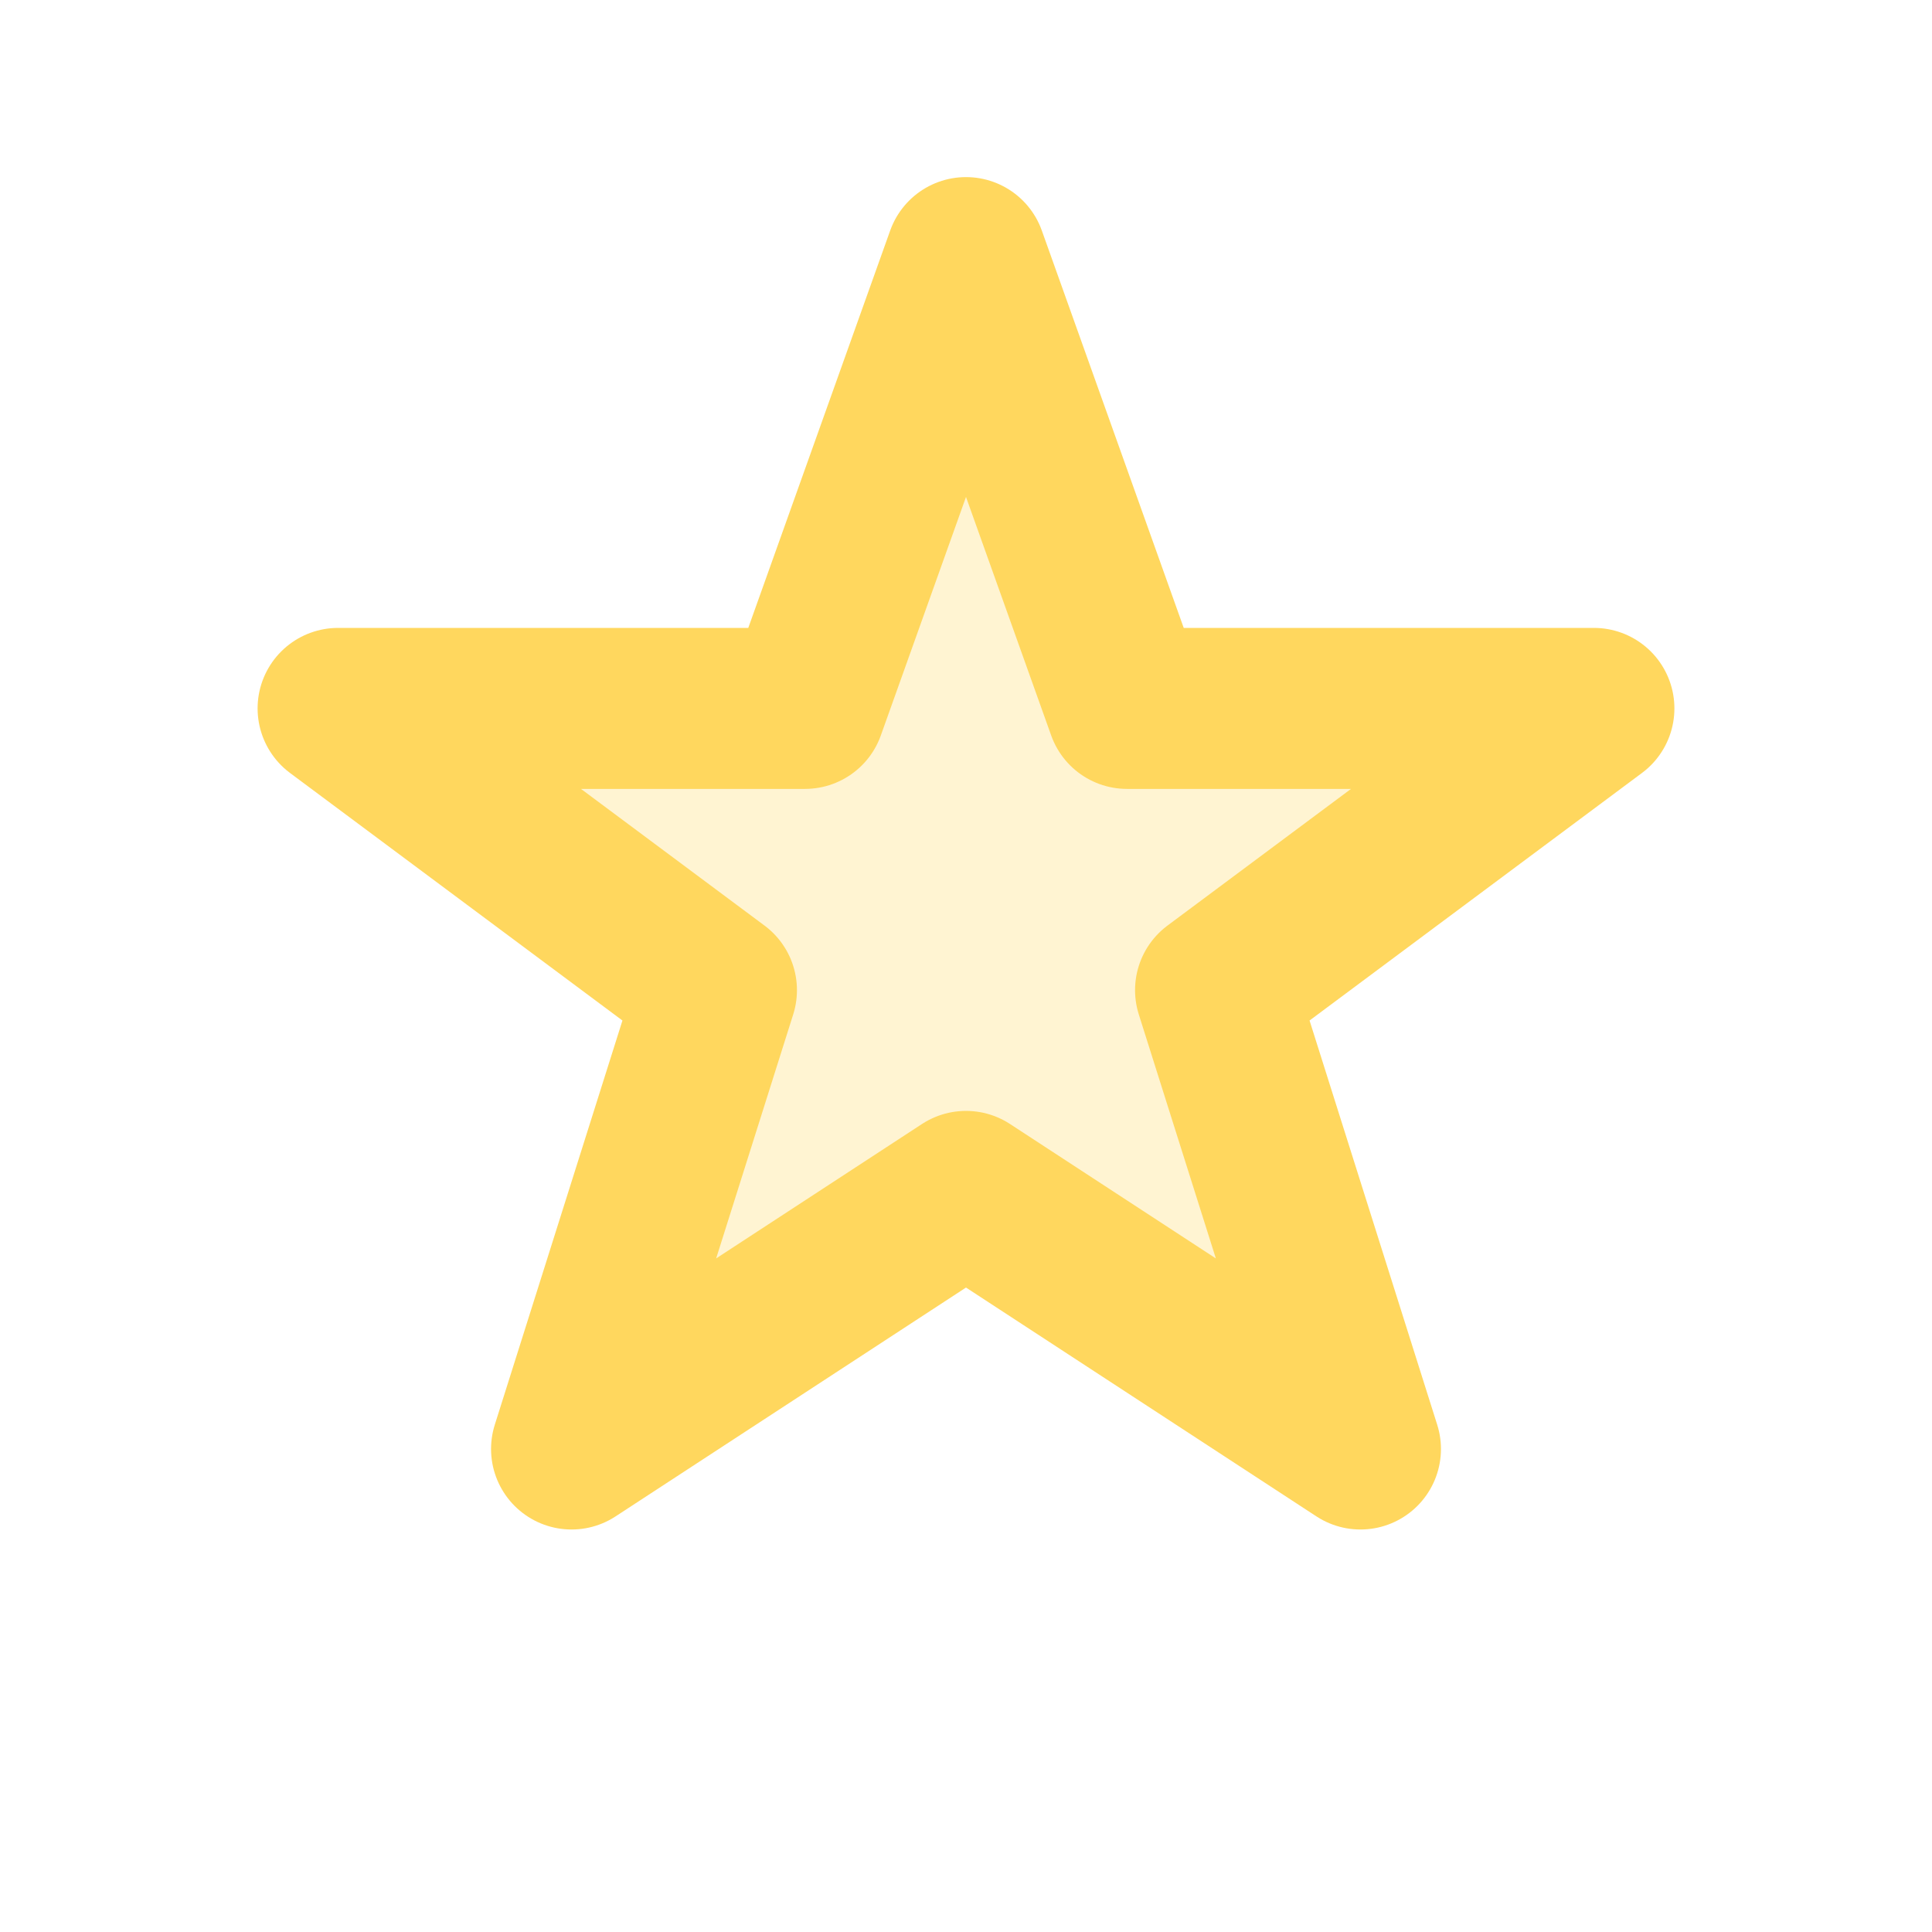
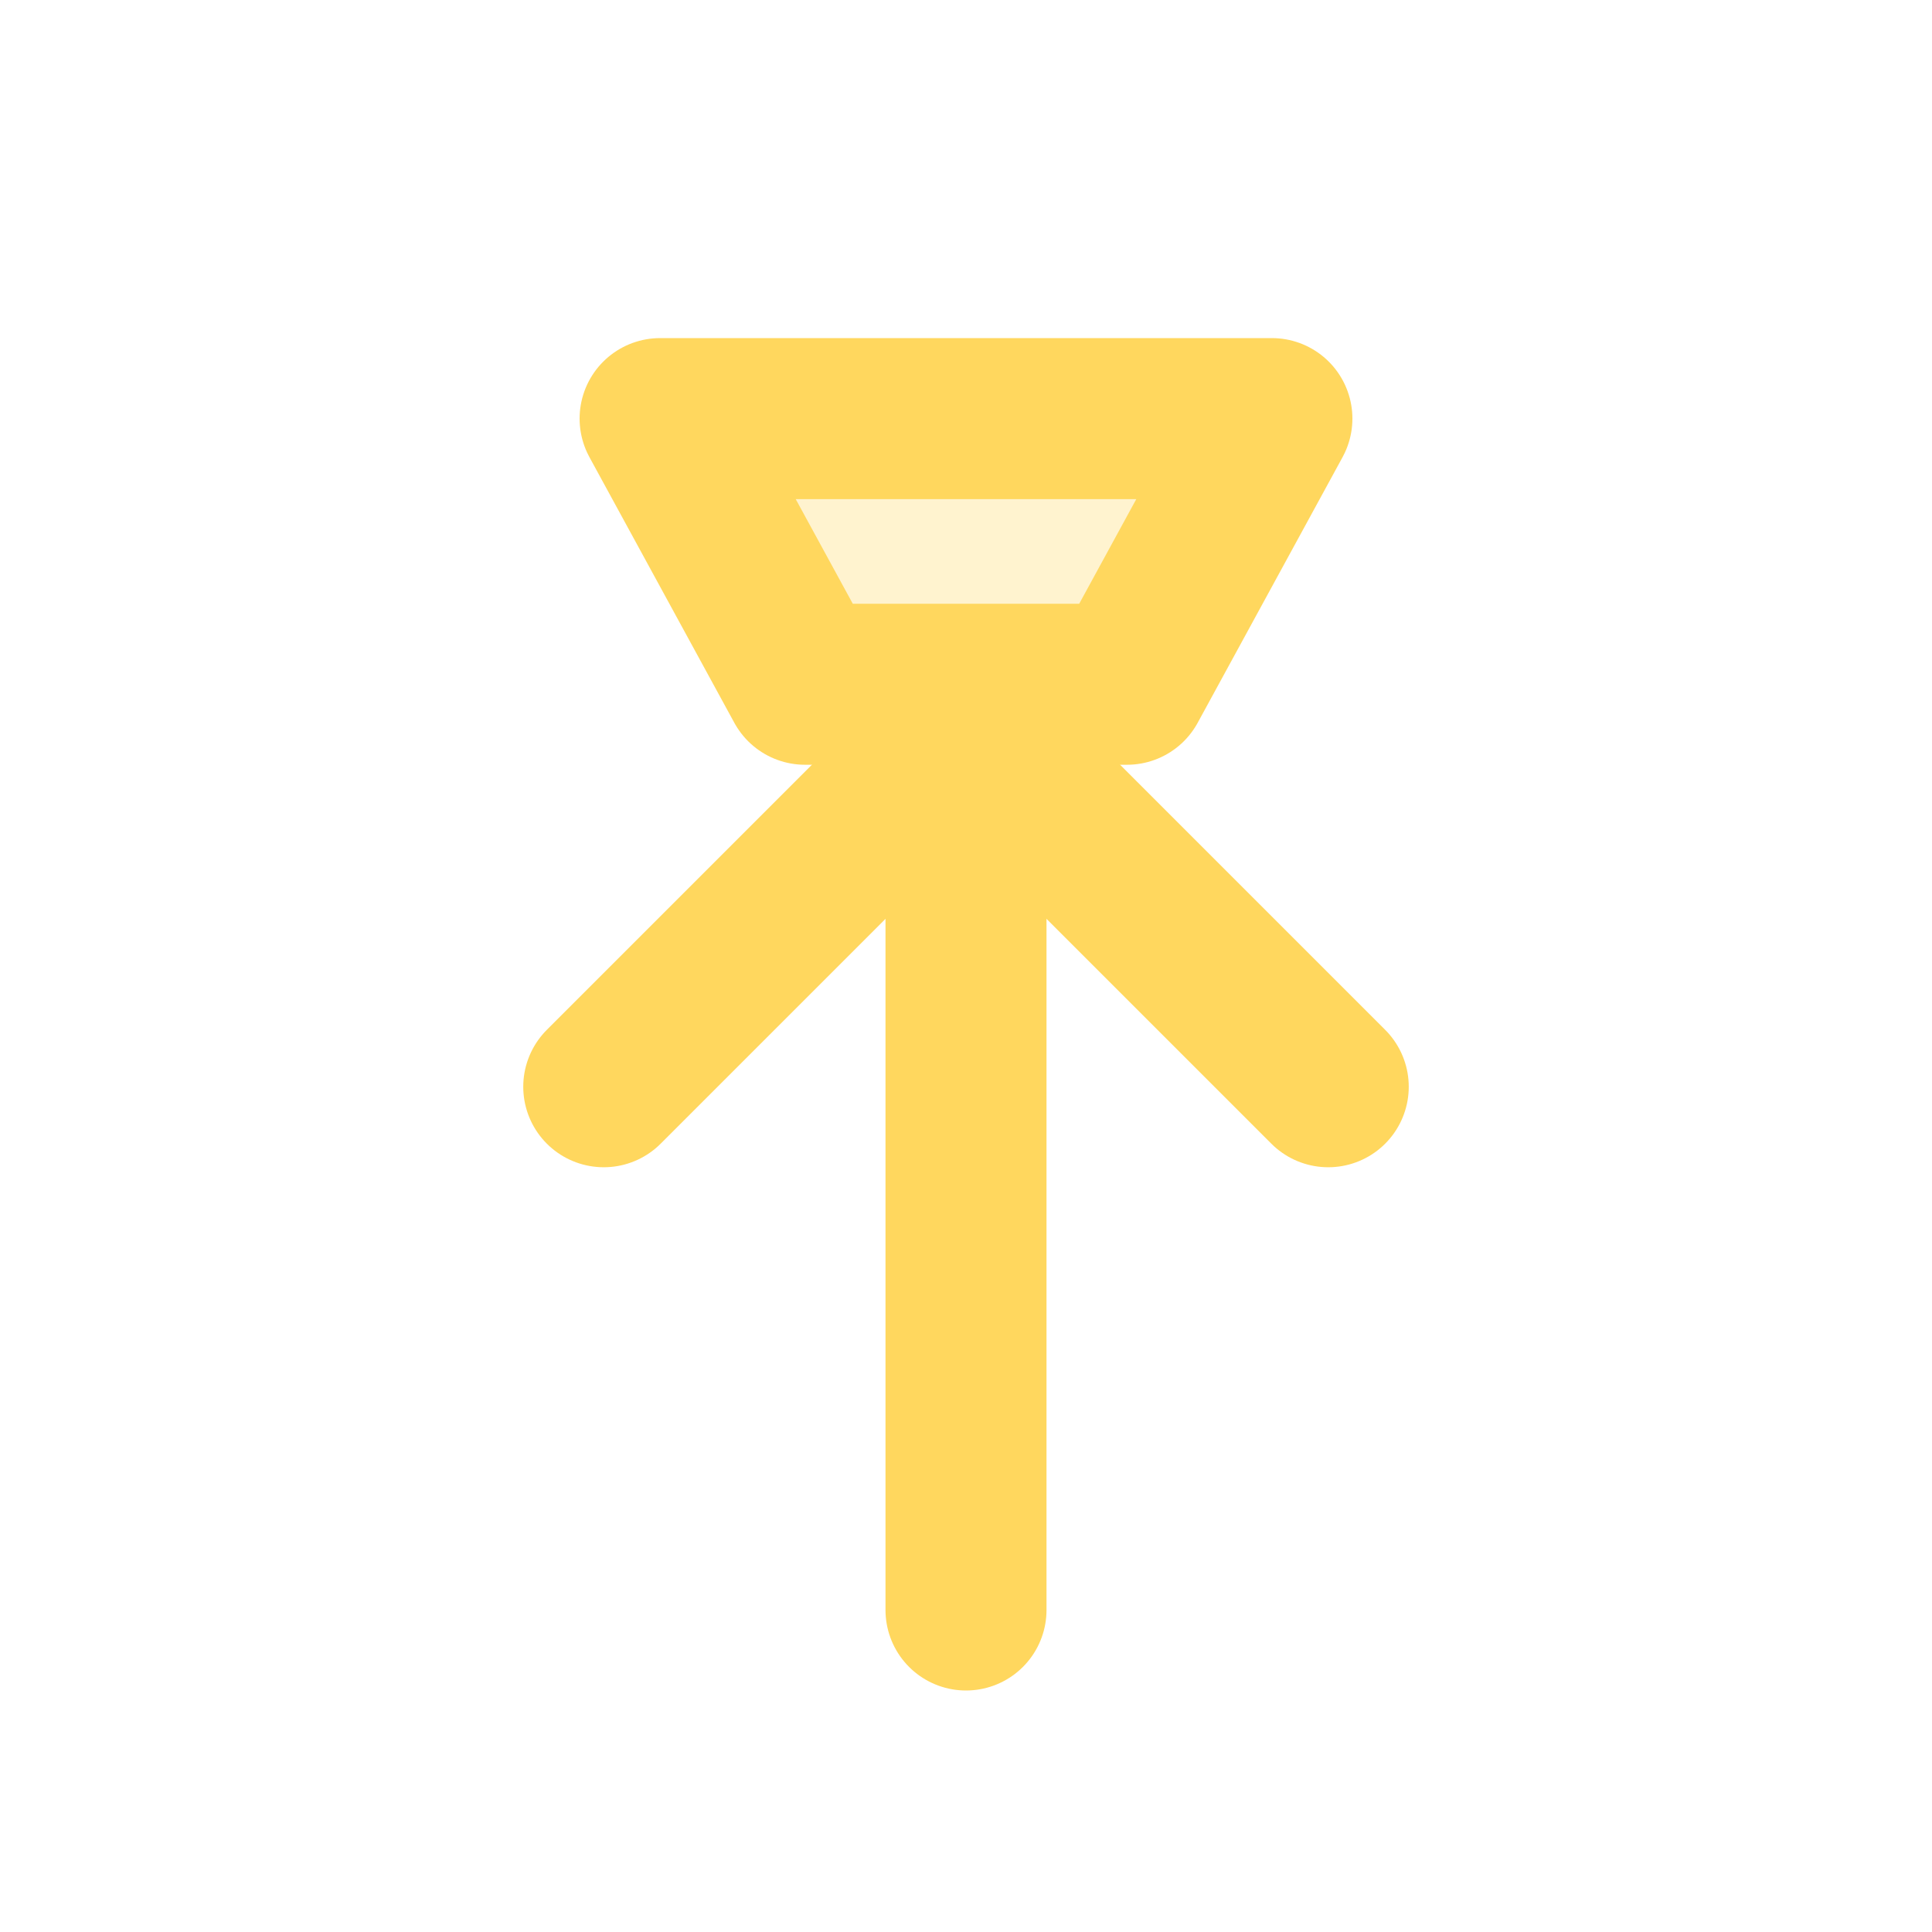
<svg xmlns="http://www.w3.org/2000/svg" viewBox="0 0 24 24" fill="none" stroke="#ffd75e" stroke-width="2" stroke-linecap="round" stroke-linejoin="round" aria-hidden="true">
-   <path d="M12 3.2l2 5.6h5.8l-4.7 3.5 1.8 5.7L12 14.8l-4.9 3.2 1.8-5.7-4.7-3.5H10z" fill="rgba(255,215,94,.28)" />
+   <path d="M12 20V9" />
+   <path d="M7.5 13.5L12 9l4.5 4.5" />
+   <path d="M8.2 5.2h7.6L14 8.5H10z" fill="rgba(255,215,94,.3)" />
</svg>
